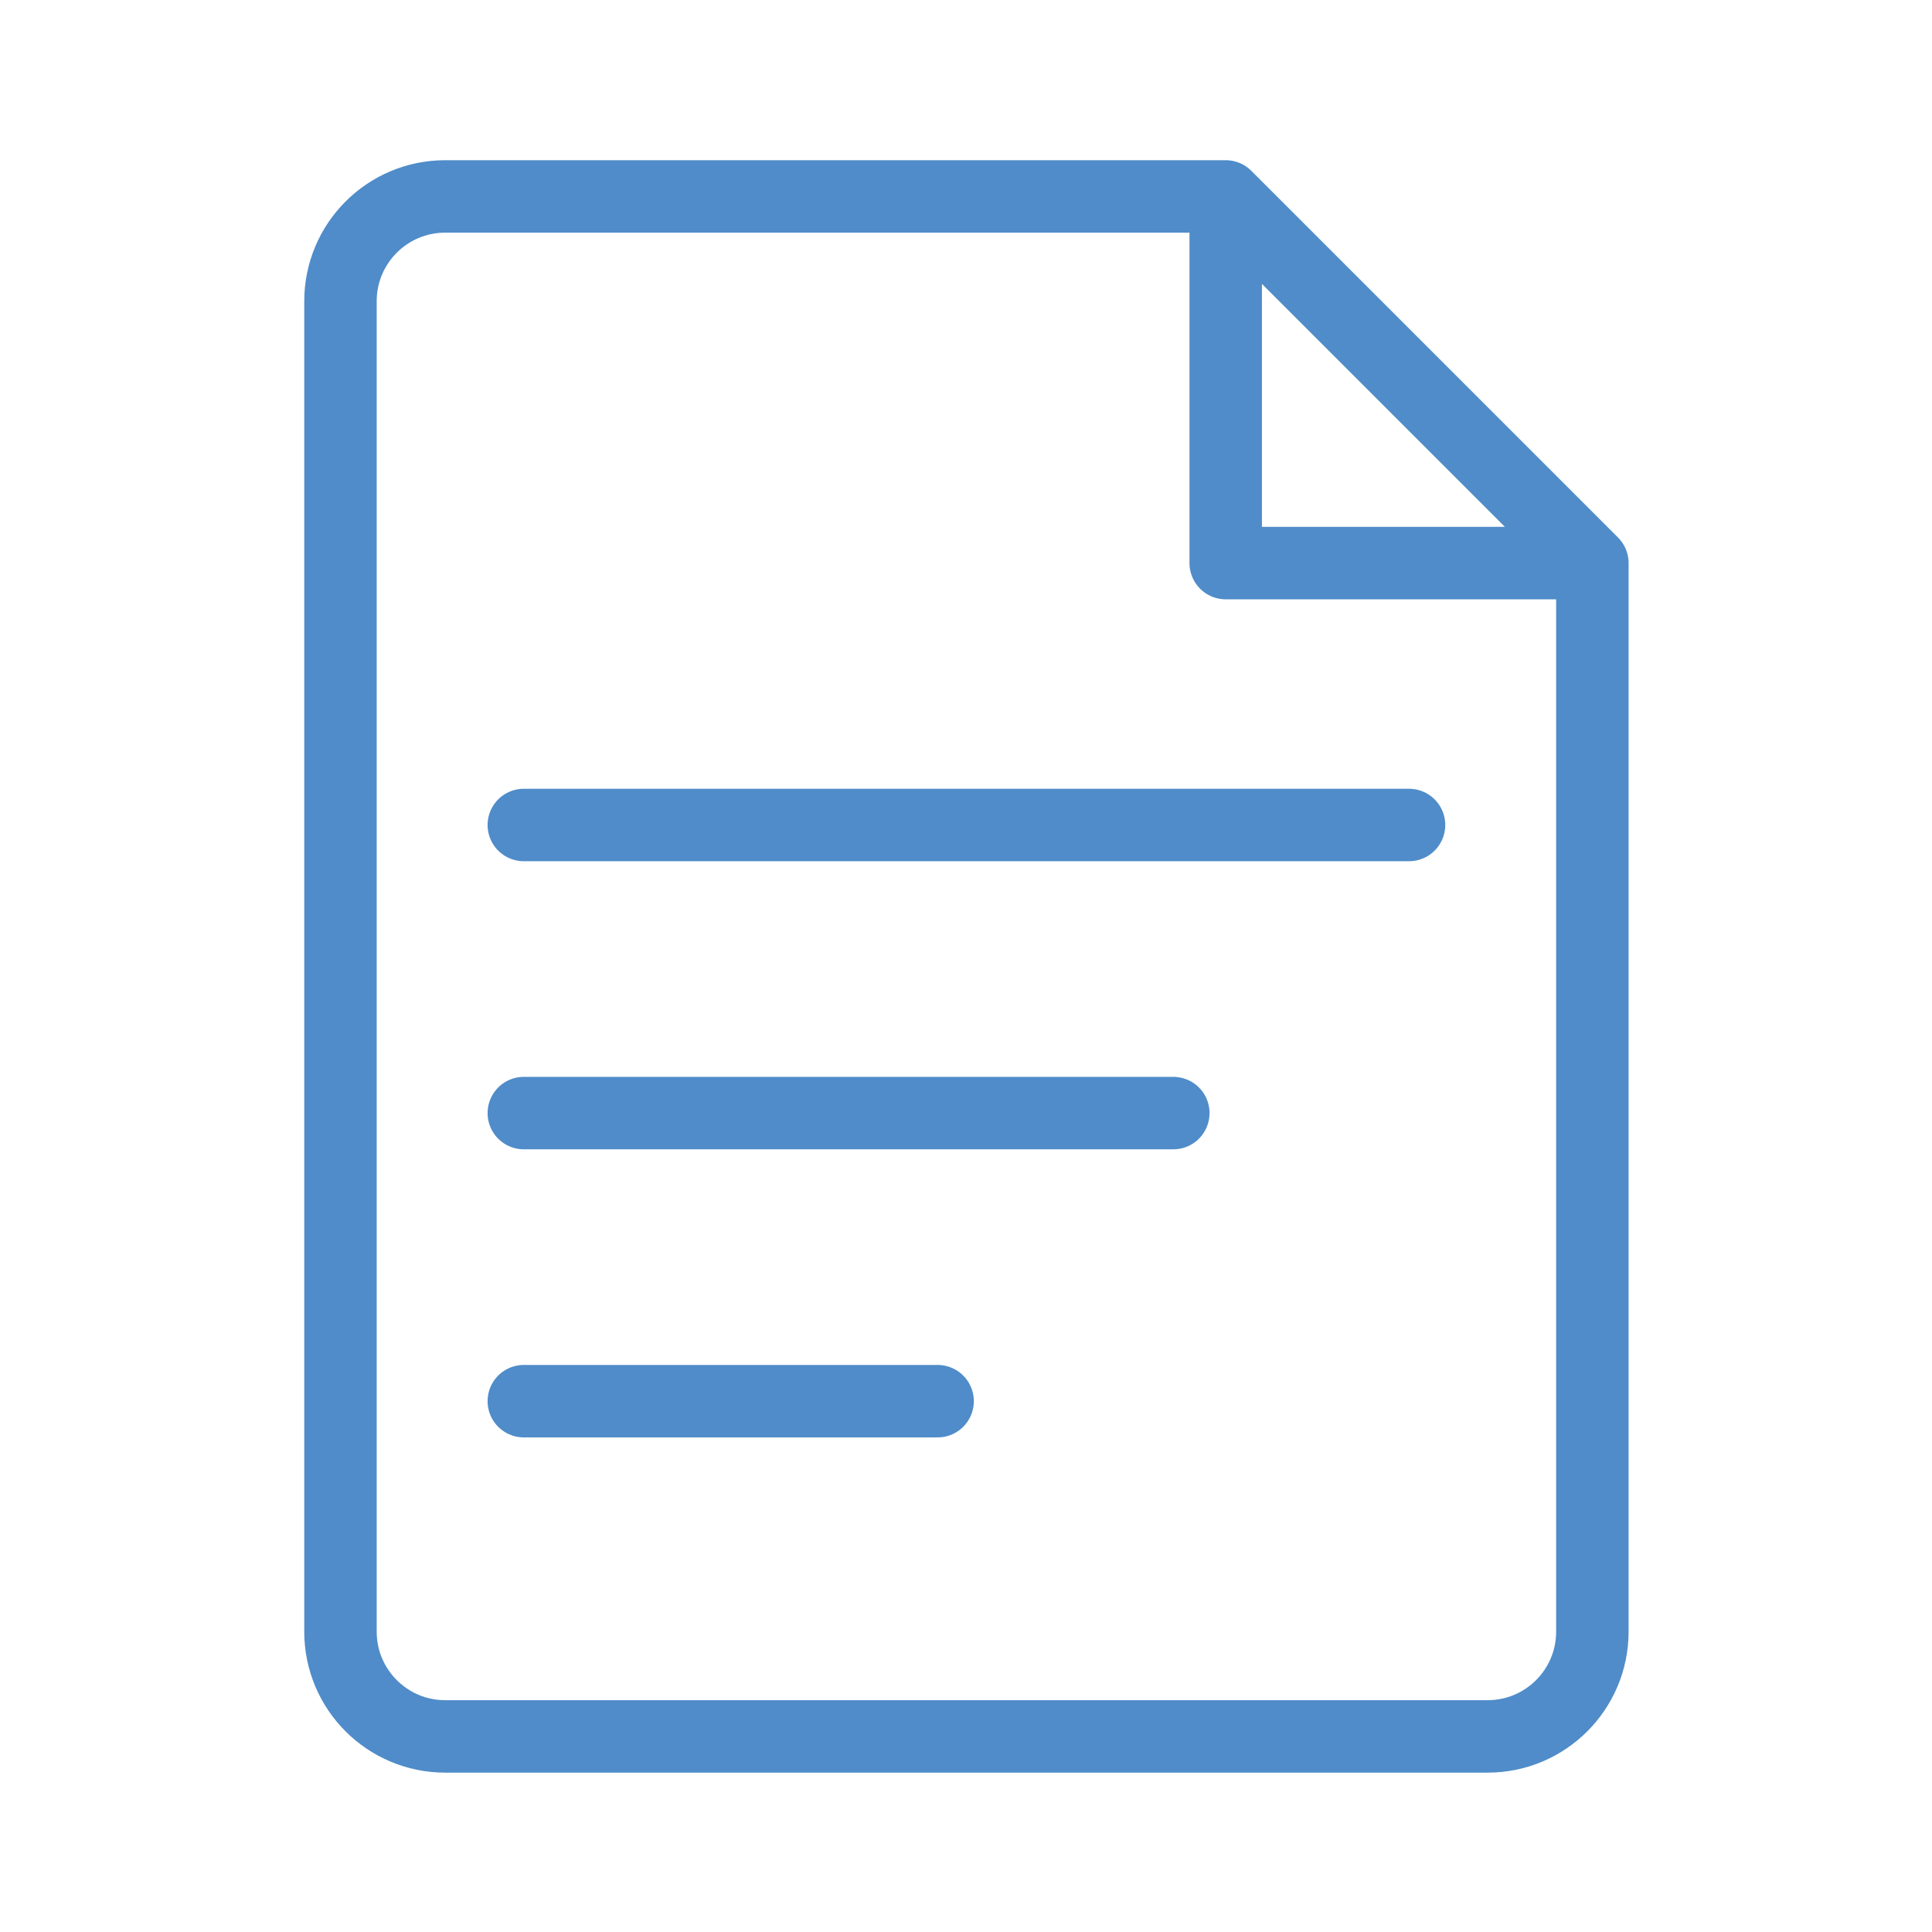
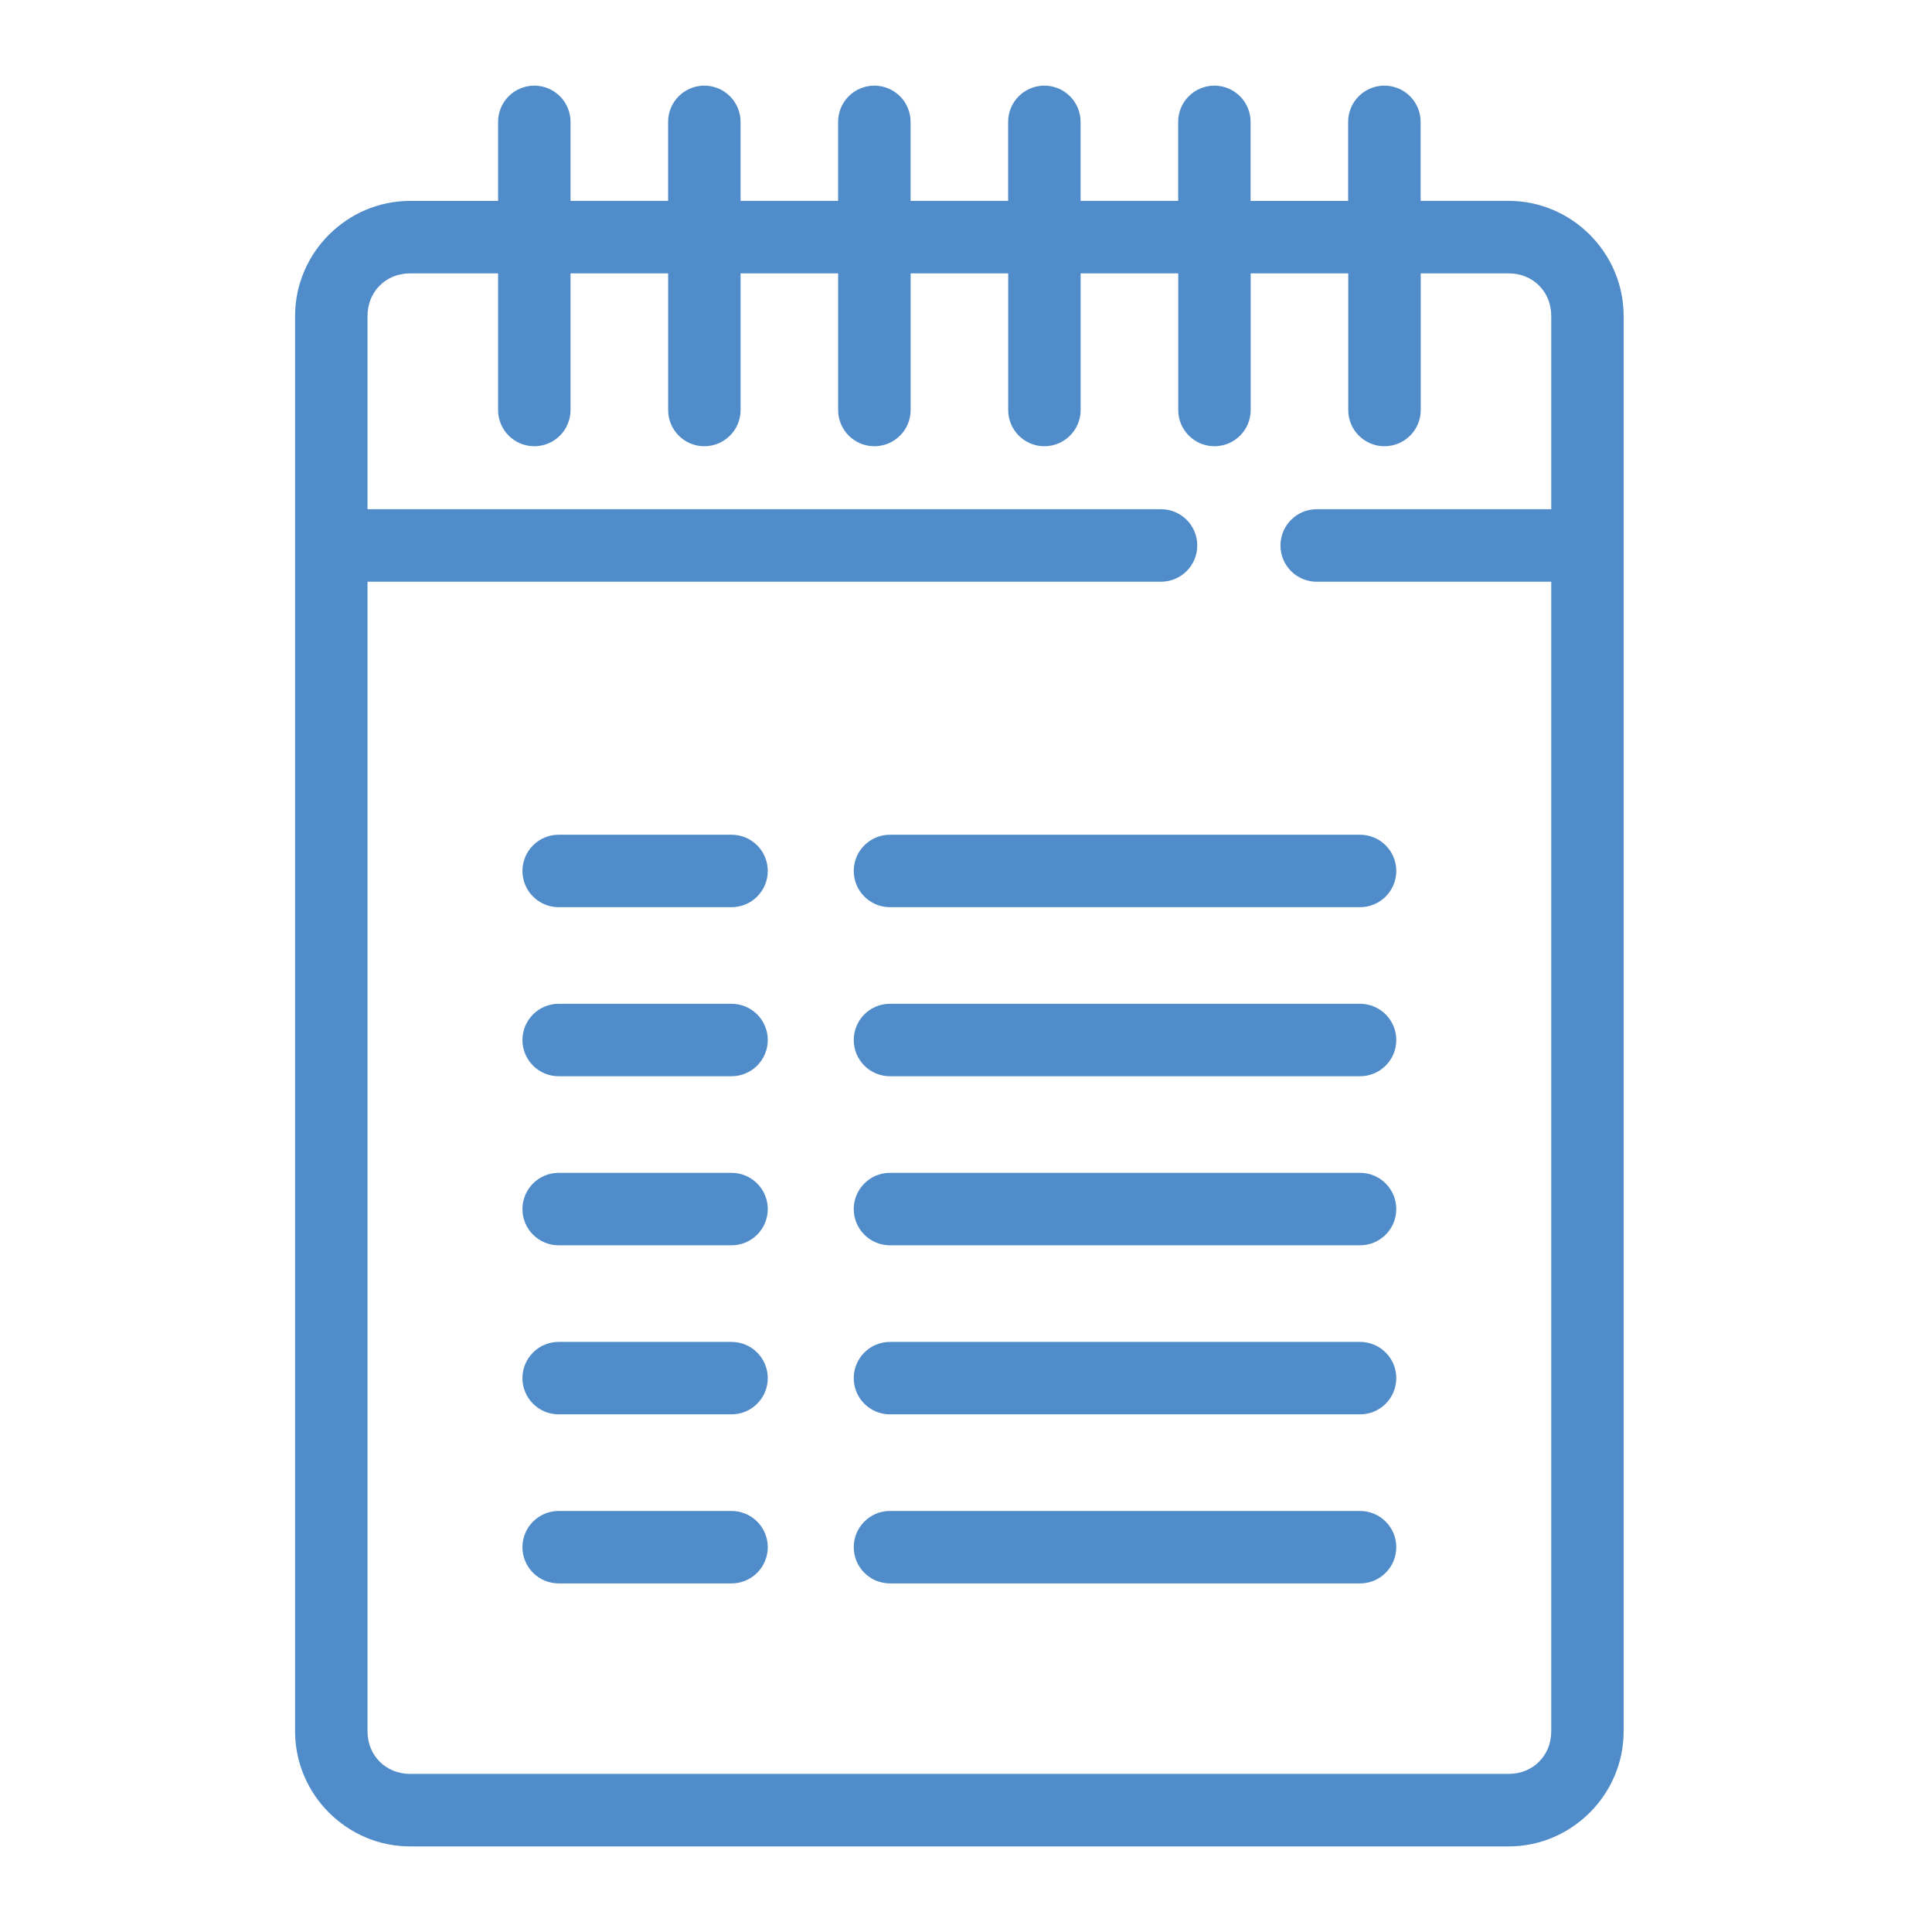
- <svg xmlns="http://www.w3.org/2000/svg" width="800px" height="800px" viewBox="0 0 73.768 73.768" version="1.1">
-   <path fill="none" stroke="#4f8cc9" stroke-width="2.766" stroke-linecap="round" stroke-linejoin="round" d="M 17,7.5 H 46.8 L 60.8,21.5 V 62.3 A 4,4 0 0 1 56.8,66.3 H 17 A 4,4 0 0 1 13,62.3 V 11.5 A 4,4 0 0 1 17,7.5 Z M 46.8,7.5 V 21.5 H 60.8 M 20,31.5 h 33.8 M 20,42.5 h 24.8 M 20,53.5 h 15.8" />
+ <svg xmlns="http://www.w3.org/2000/svg" width="800" height="800" viewBox="0 0 73.768 73.768" version="1.1" xml:space="preserve">
+   <path style="opacity:1;fill:#4f8cc9;stroke-linecap:round;stroke-linejoin:round" d="m 20.401,3.27 a 1.383,1.383 0 0 0 -1.383,1.385 v 3.016 h -3.362 c -2.408,0 -4.389,1.983 -4.389,4.391 v 54.047 c 0,2.408 1.981,4.391 4.389,4.391 h 41.949 c 2.408,0 4.389,-1.983 4.389,-4.391 V 12.061 c 0,-2.408 -1.981,-4.391 -4.389,-4.391 H 54.243 V 4.655 a 1.383,1.383 0 0 0 -1.385,-1.385 1.383,1.383 0 0 0 -1.383,1.385 v 3.016 h -3.725 V 4.655 A 1.383,1.383 0 0 0 46.368,3.27 1.383,1.383 0 0 0 44.985,4.655 V 7.67 H 41.259 V 4.655 a 1.383,1.383 0 0 0 -1.383,-1.385 1.383,1.383 0 0 0 -1.383,1.385 V 7.67 H 34.768 V 4.655 A 1.383,1.383 0 0 0 33.384,3.27 1.383,1.383 0 0 0 32.001,4.655 V 7.67 H 28.276 V 4.655 a 1.383,1.383 0 0 0 -1.383,-1.385 1.383,1.383 0 0 0 -1.383,1.385 V 7.67 H 21.784 V 4.655 A 1.383,1.383 0 0 0 20.401,3.27 Z M 15.656,10.438 h 3.362 v 5.217 a 1.383,1.383 0 0 0 1.383,1.383 1.383,1.383 0 0 0 1.383,-1.383 V 10.438 h 3.727 v 5.217 a 1.383,1.383 0 0 0 1.383,1.383 1.383,1.383 0 0 0 1.383,-1.383 V 10.438 h 3.725 v 5.217 a 1.383,1.383 0 0 0 1.383,1.383 1.383,1.383 0 0 0 1.385,-1.383 V 10.438 h 3.725 v 5.217 a 1.383,1.383 0 0 0 1.383,1.383 1.383,1.383 0 0 0 1.383,-1.383 V 10.438 h 3.727 v 5.217 a 1.383,1.383 0 0 0 1.383,1.383 1.383,1.383 0 0 0 1.383,-1.383 V 10.438 h 3.725 v 5.217 a 1.383,1.383 0 0 0 1.383,1.383 1.383,1.383 0 0 0 1.385,-1.383 V 10.438 h 3.362 c 0.923,0 1.621,0.7 1.621,1.623 v 7.383 h -8.956 a 1.383,1.383 0 0 0 -1.383,1.383 1.383,1.383 0 0 0 1.383,1.385 h 8.956 v 43.896 c 0,0.923 -0.698,1.623 -1.621,1.623 H 15.656 c -0.923,0 -1.623,-0.7 -1.623,-1.623 V 22.211 h 30.298 a 1.383,1.383 0 0 0 1.383,-1.385 1.383,1.383 0 0 0 -1.383,-1.383 H 14.033 V 12.061 c 0,-0.923 0.7,-1.623 1.623,-1.623 z m 5.675,21.434 a 1.383,1.383 0 0 0 -1.383,1.383 1.383,1.383 0 0 0 1.383,1.383 h 6.599 a 1.383,1.383 0 0 0 1.385,-1.383 1.383,1.383 0 0 0 -1.385,-1.383 z m 12.65,0 a 1.383,1.383 0 0 0 -1.383,1.383 1.383,1.383 0 0 0 1.383,1.383 h 17.949 a 1.383,1.383 0 0 0 1.383,-1.383 1.383,1.383 0 0 0 -1.383,-1.383 z m -12.65,6.455 a 1.383,1.383 0 0 0 -1.383,1.383 1.383,1.383 0 0 0 1.383,1.383 h 6.599 a 1.383,1.383 0 0 0 1.385,-1.383 1.383,1.383 0 0 0 -1.385,-1.383 z m 12.65,0 a 1.383,1.383 0 0 0 -1.383,1.383 1.383,1.383 0 0 0 1.383,1.383 h 17.949 a 1.383,1.383 0 0 0 1.383,-1.383 1.383,1.383 0 0 0 -1.383,-1.383 z m -12.65,6.455 a 1.383,1.383 0 0 0 -1.383,1.383 1.383,1.383 0 0 0 1.383,1.383 h 6.599 a 1.383,1.383 0 0 0 1.385,-1.383 1.383,1.383 0 0 0 -1.385,-1.383 z m 12.65,0 a 1.383,1.383 0 0 0 -1.383,1.383 1.383,1.383 0 0 0 1.383,1.383 h 17.949 a 1.383,1.383 0 0 0 1.383,-1.383 1.383,1.383 0 0 0 -1.383,-1.383 z m -12.65,6.455 a 1.383,1.383 0 0 0 -1.383,1.383 1.383,1.383 0 0 0 1.383,1.383 h 6.599 a 1.383,1.383 0 0 0 1.385,-1.383 1.383,1.383 0 0 0 -1.385,-1.383 z m 12.65,0 a 1.383,1.383 0 0 0 -1.383,1.383 1.383,1.383 0 0 0 1.383,1.383 h 17.949 a 1.383,1.383 0 0 0 1.383,-1.383 1.383,1.383 0 0 0 -1.383,-1.383 z m -12.65,6.455 a 1.383,1.383 0 0 0 -1.383,1.383 1.383,1.383 0 0 0 1.383,1.383 h 6.599 a 1.383,1.383 0 0 0 1.385,-1.383 1.383,1.383 0 0 0 -1.385,-1.383 z m 12.65,0 a 1.383,1.383 0 0 0 -1.383,1.383 1.383,1.383 0 0 0 1.383,1.383 h 17.949 a 1.383,1.383 0 0 0 1.383,-1.383 1.383,1.383 0 0 0 -1.383,-1.383 z" />
</svg>
